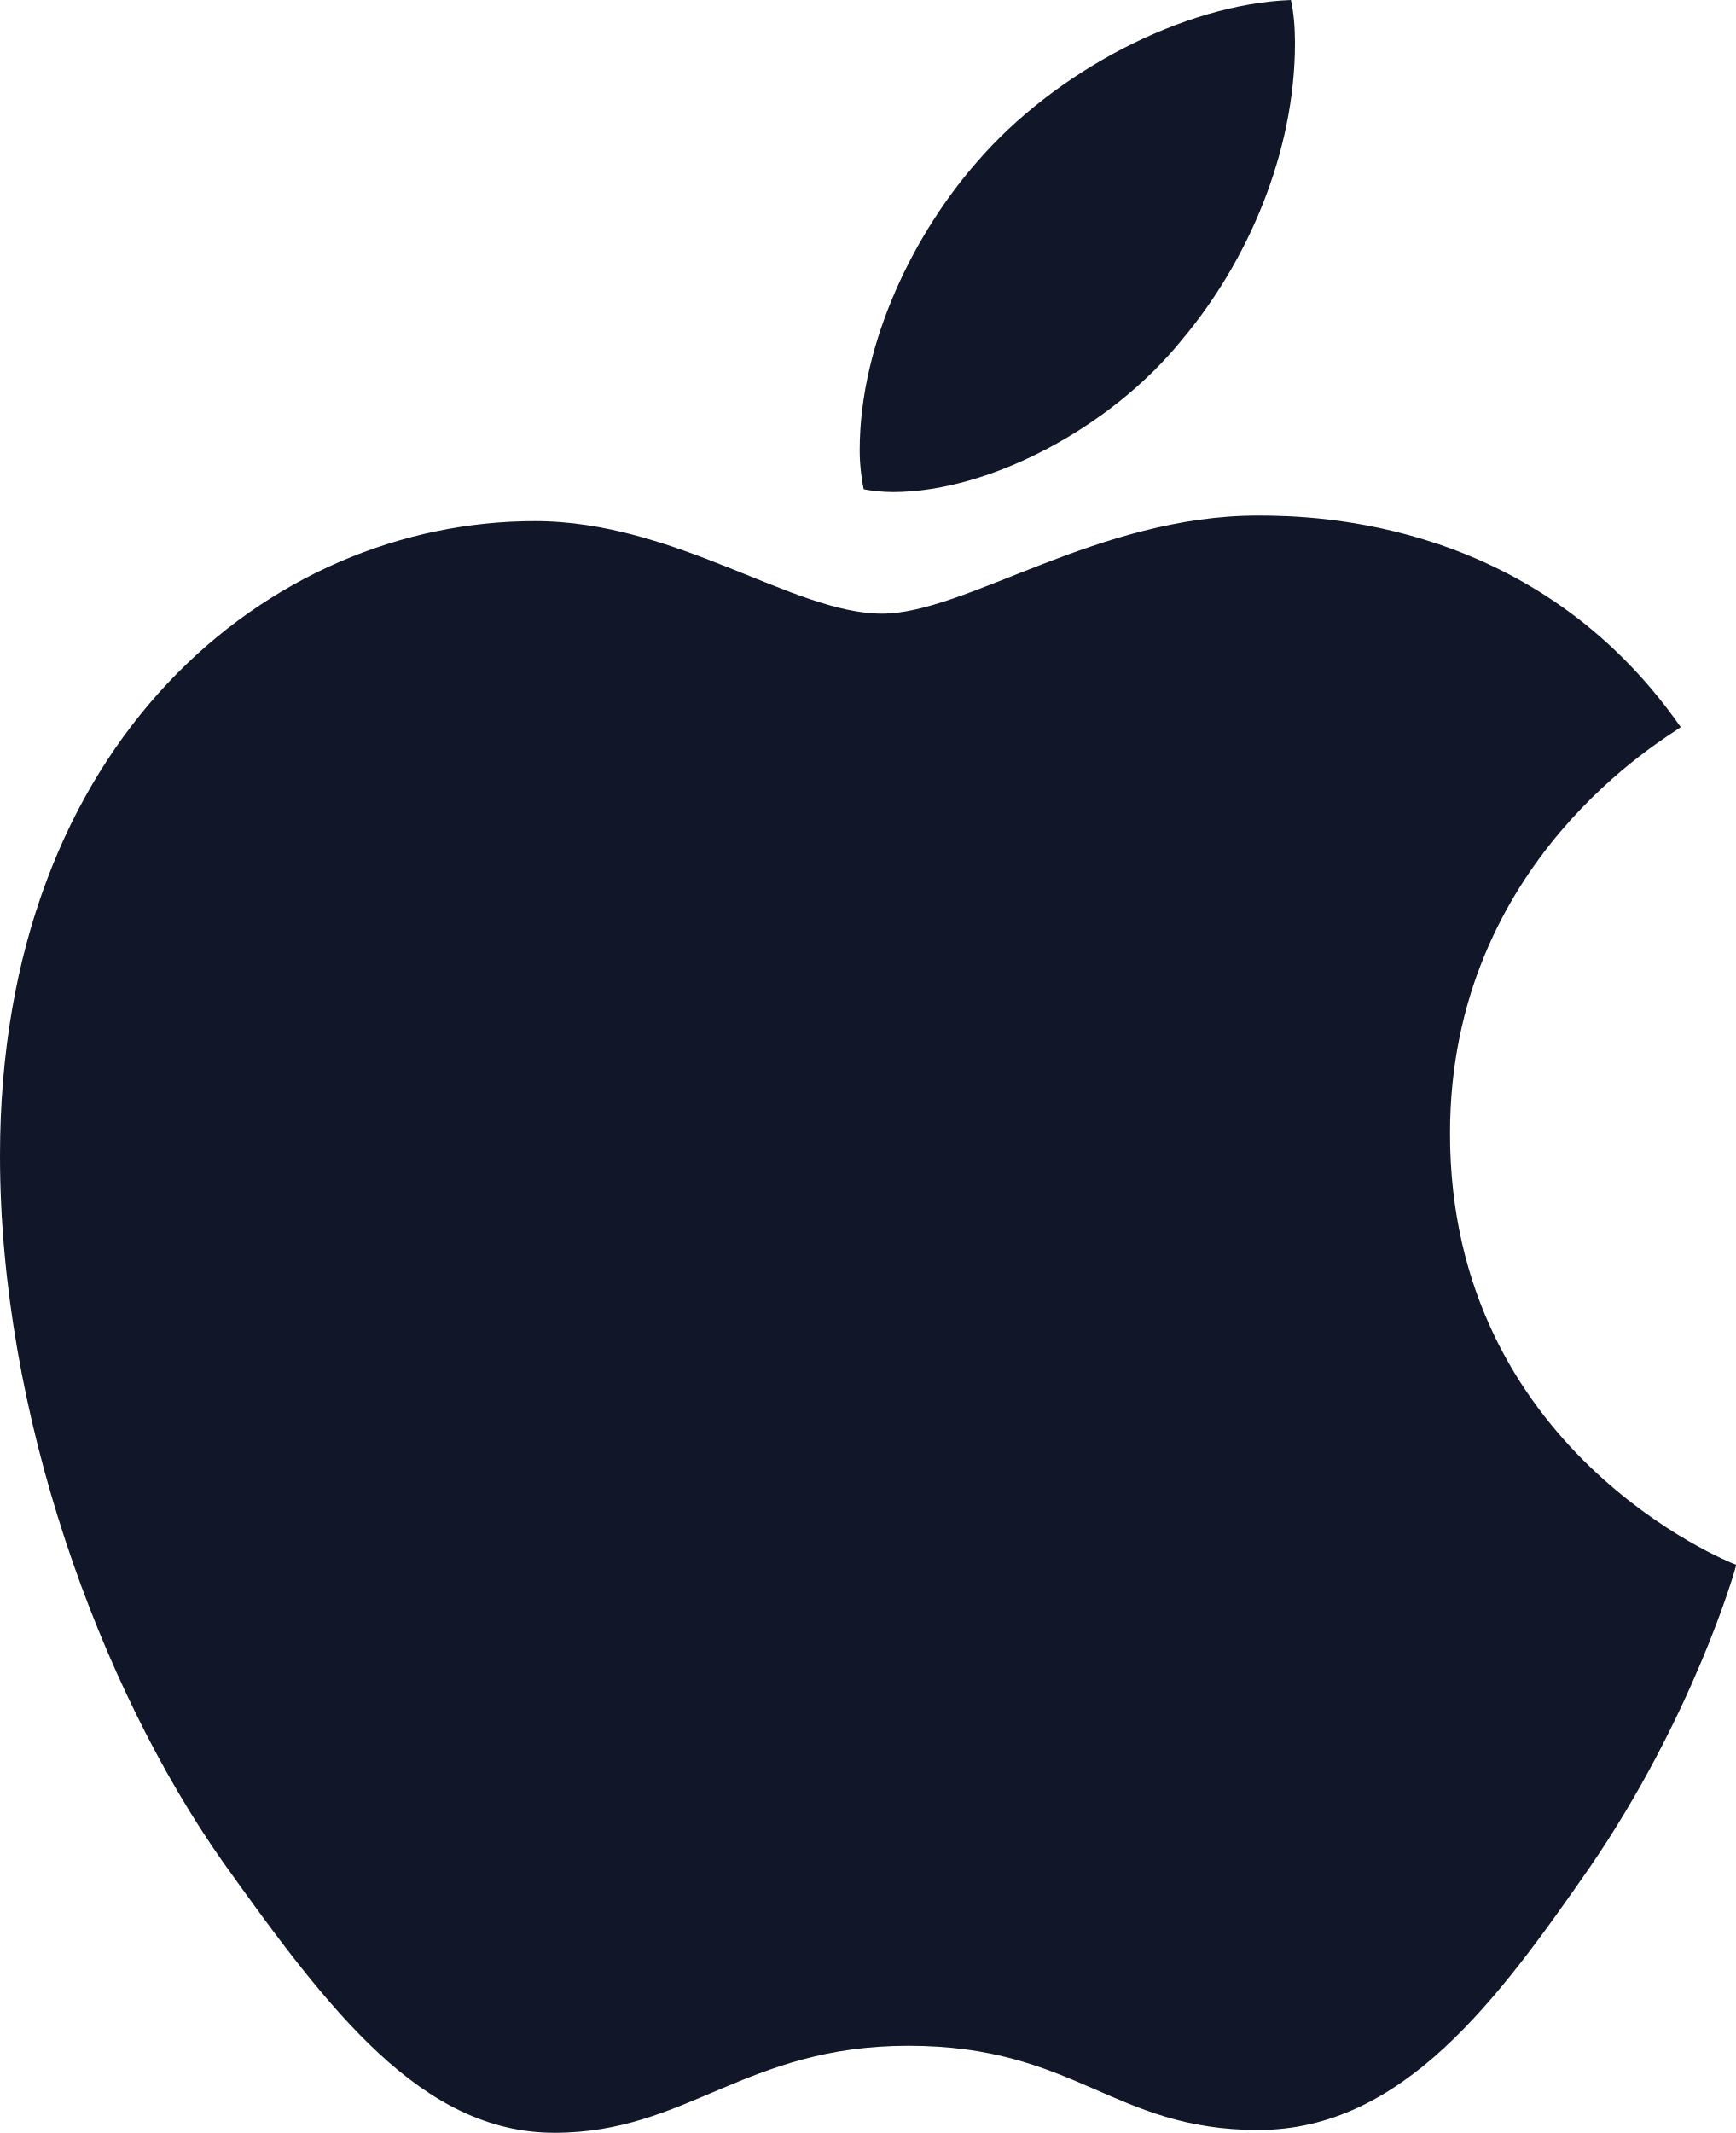
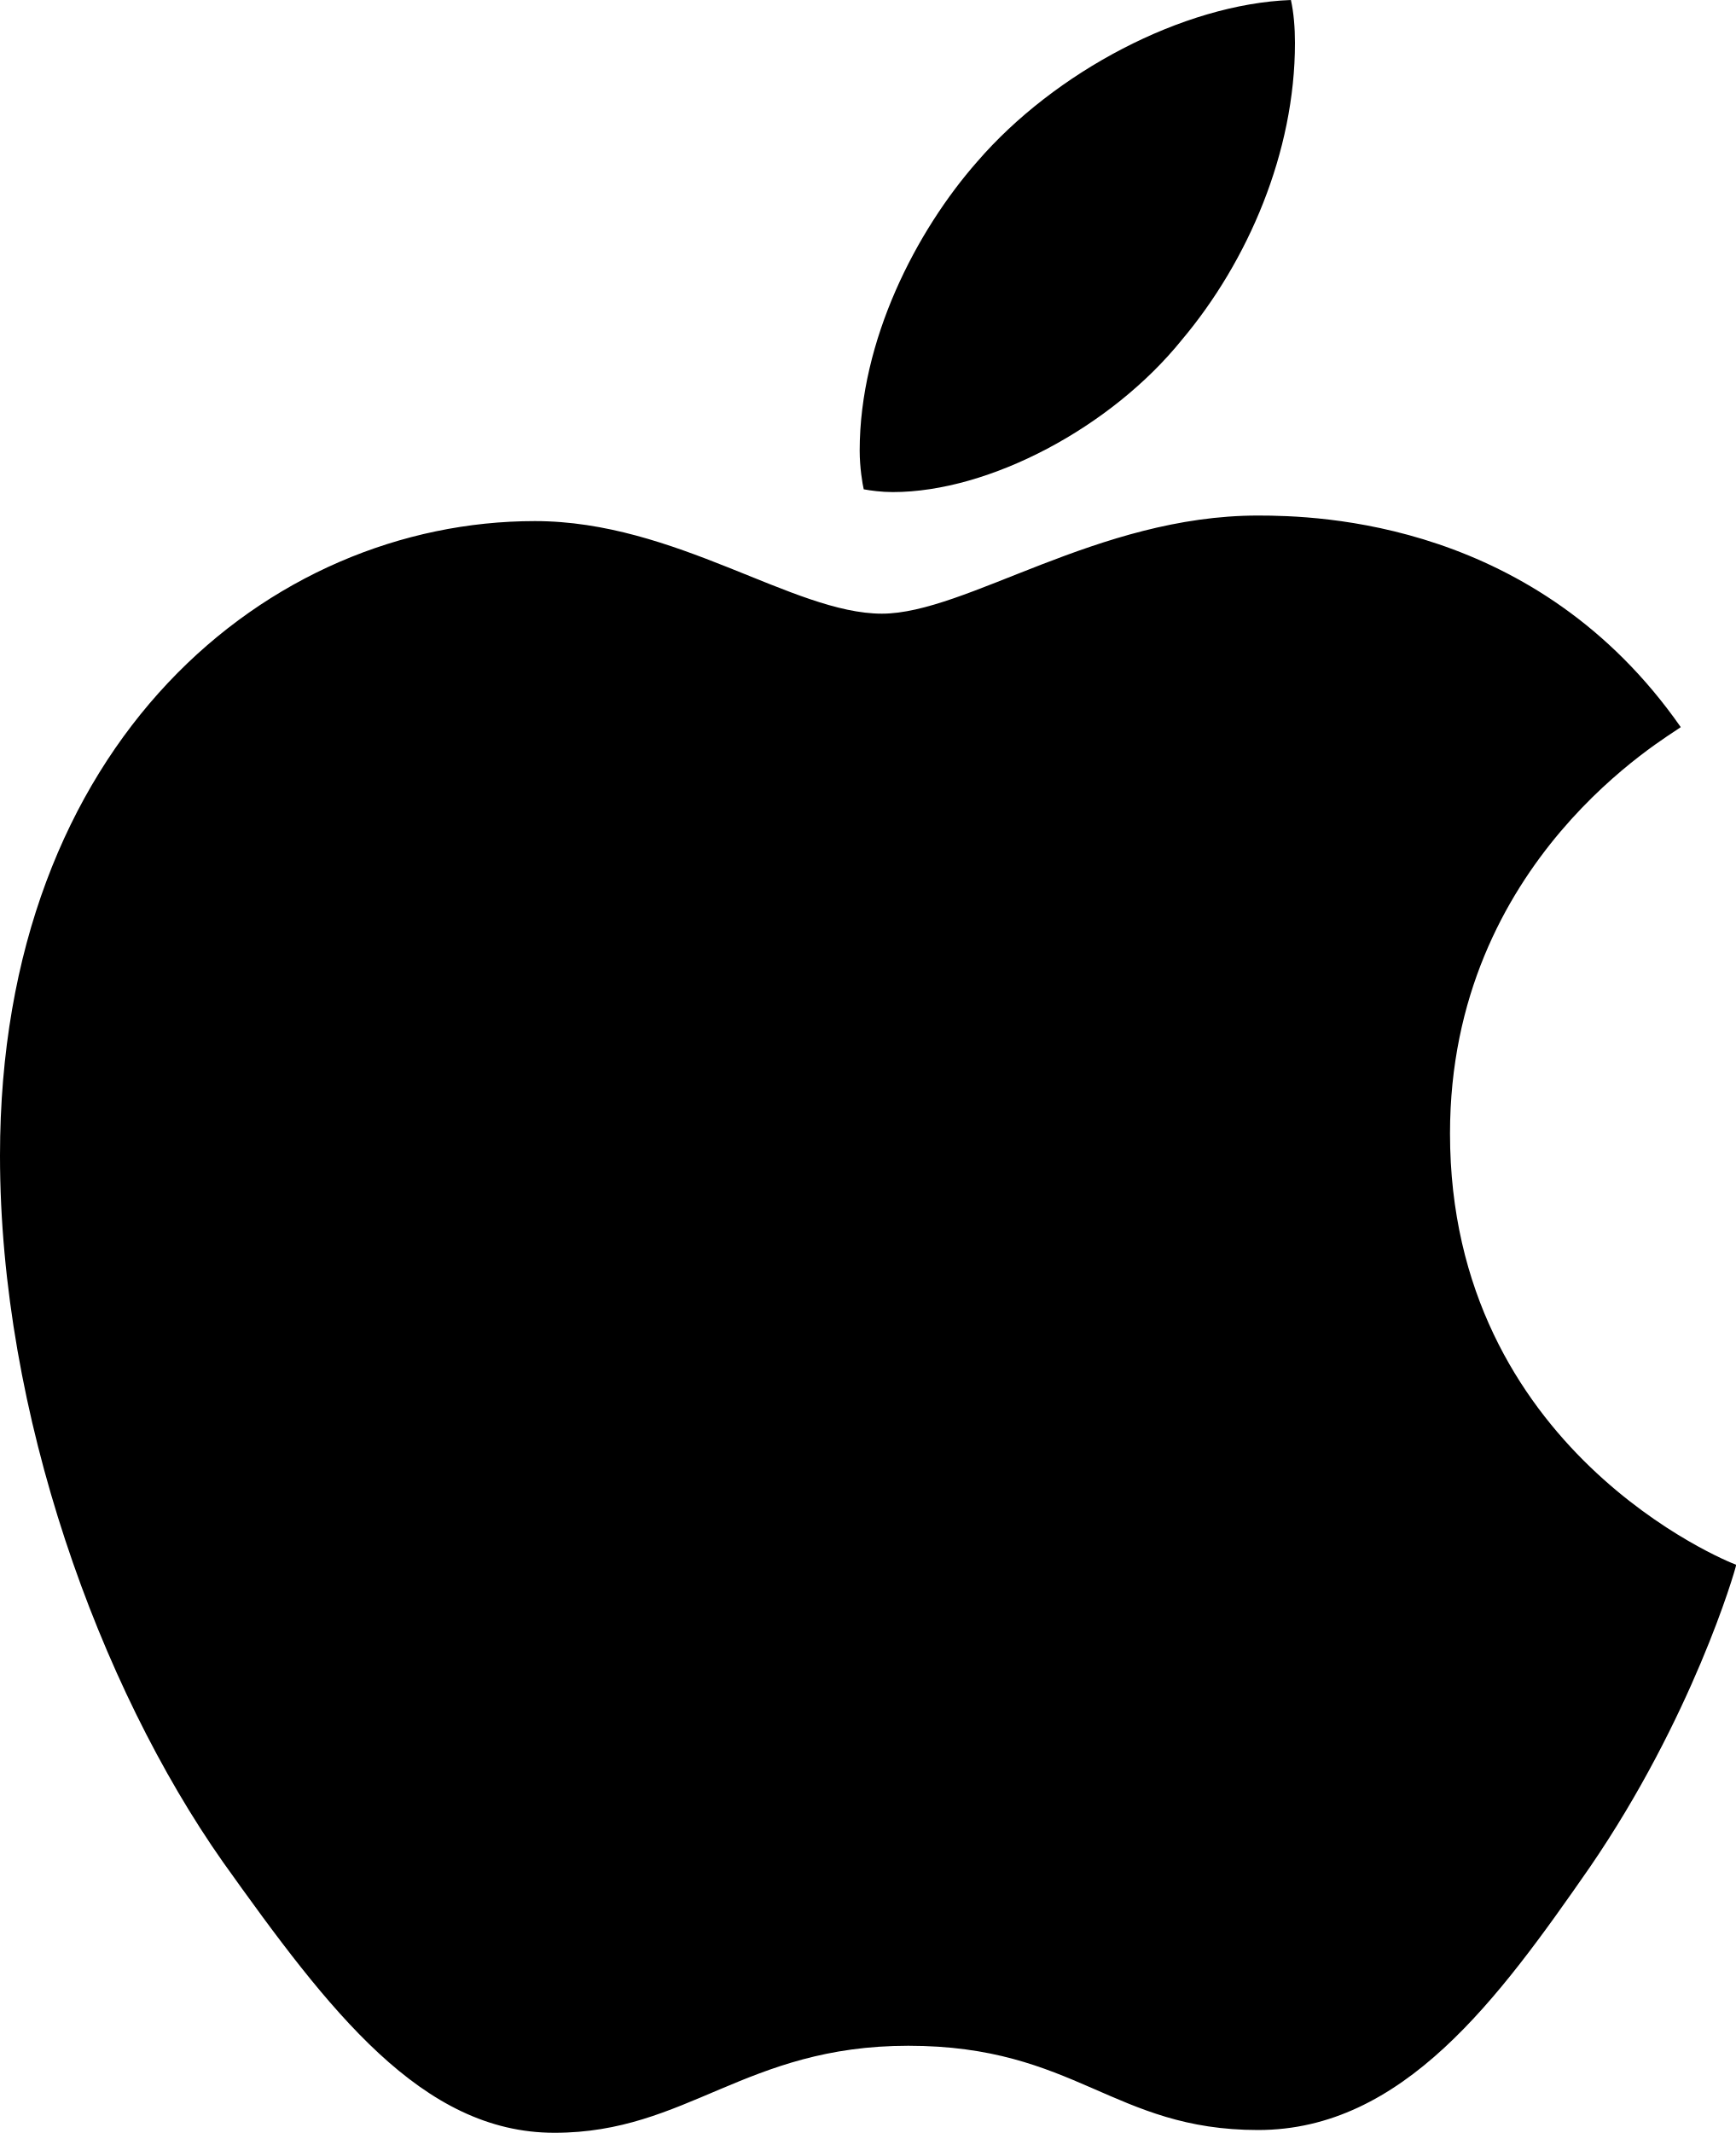
<svg xmlns="http://www.w3.org/2000/svg" xml:space="preserve" width="814" height="1000">
-   <path d="M788.1 340.9c-5.8 4.5-108.2 62.2-108.2 190.5 0 148.4 130.3 200.9 134.2 202.2-.6 3.2-20.7 71.9-68.7 141.9-42.8 61.6-87.5 123.1-155.5 123.1s-85.5-39.5-164-39.5c-76.5 0-103.7 40.8-165.9 40.8s-105.6-57-155.5-127C46.7 790.7 0 663 0 541.8c0-194.4 126.4-297.5 250.8-297.5 66.1 0 121.2 43.4 162.7 43.4 39.5 0 101.1-46 176.3-46 28.5 0 130.9 2.6 198.3 99.2zm-234-181.5c31.1-36.9 53.1-88.1 53.1-139.3 0-7.1-.6-14.3-1.9-20.1-50.6 1.9-110.8 33.7-147.1 75.8-28.5 32.4-55.1 83.6-55.1 135.5 0 7.8 1.3 15.6 1.9 18.1 3.2.6 8.4 1.3 13.6 1.3 45.4 0 102.5-30.4 135.5-71.3z" fill="#111729" />
+   <path d="M788.1 340.9c-5.8 4.5-108.2 62.2-108.2 190.5 0 148.4 130.3 200.9 134.2 202.2-.6 3.2-20.7 71.9-68.7 141.9-42.8 61.6-87.5 123.1-155.5 123.1s-85.5-39.5-164-39.5c-76.5 0-103.7 40.8-165.9 40.8s-105.6-57-155.5-127C46.7 790.7 0 663 0 541.8c0-194.4 126.4-297.5 250.8-297.5 66.1 0 121.2 43.4 162.7 43.4 39.5 0 101.1-46 176.3-46 28.5 0 130.9 2.6 198.3 99.2zm-234-181.5c31.1-36.9 53.1-88.1 53.1-139.3 0-7.1-.6-14.3-1.9-20.1-50.6 1.9-110.8 33.7-147.1 75.8-28.5 32.4-55.1 83.6-55.1 135.5 0 7.8 1.3 15.6 1.9 18.1 3.2.6 8.4 1.3 13.6 1.3 45.4 0 102.5-30.4 135.5-71.3z" fill="currentColor" />
</svg>
